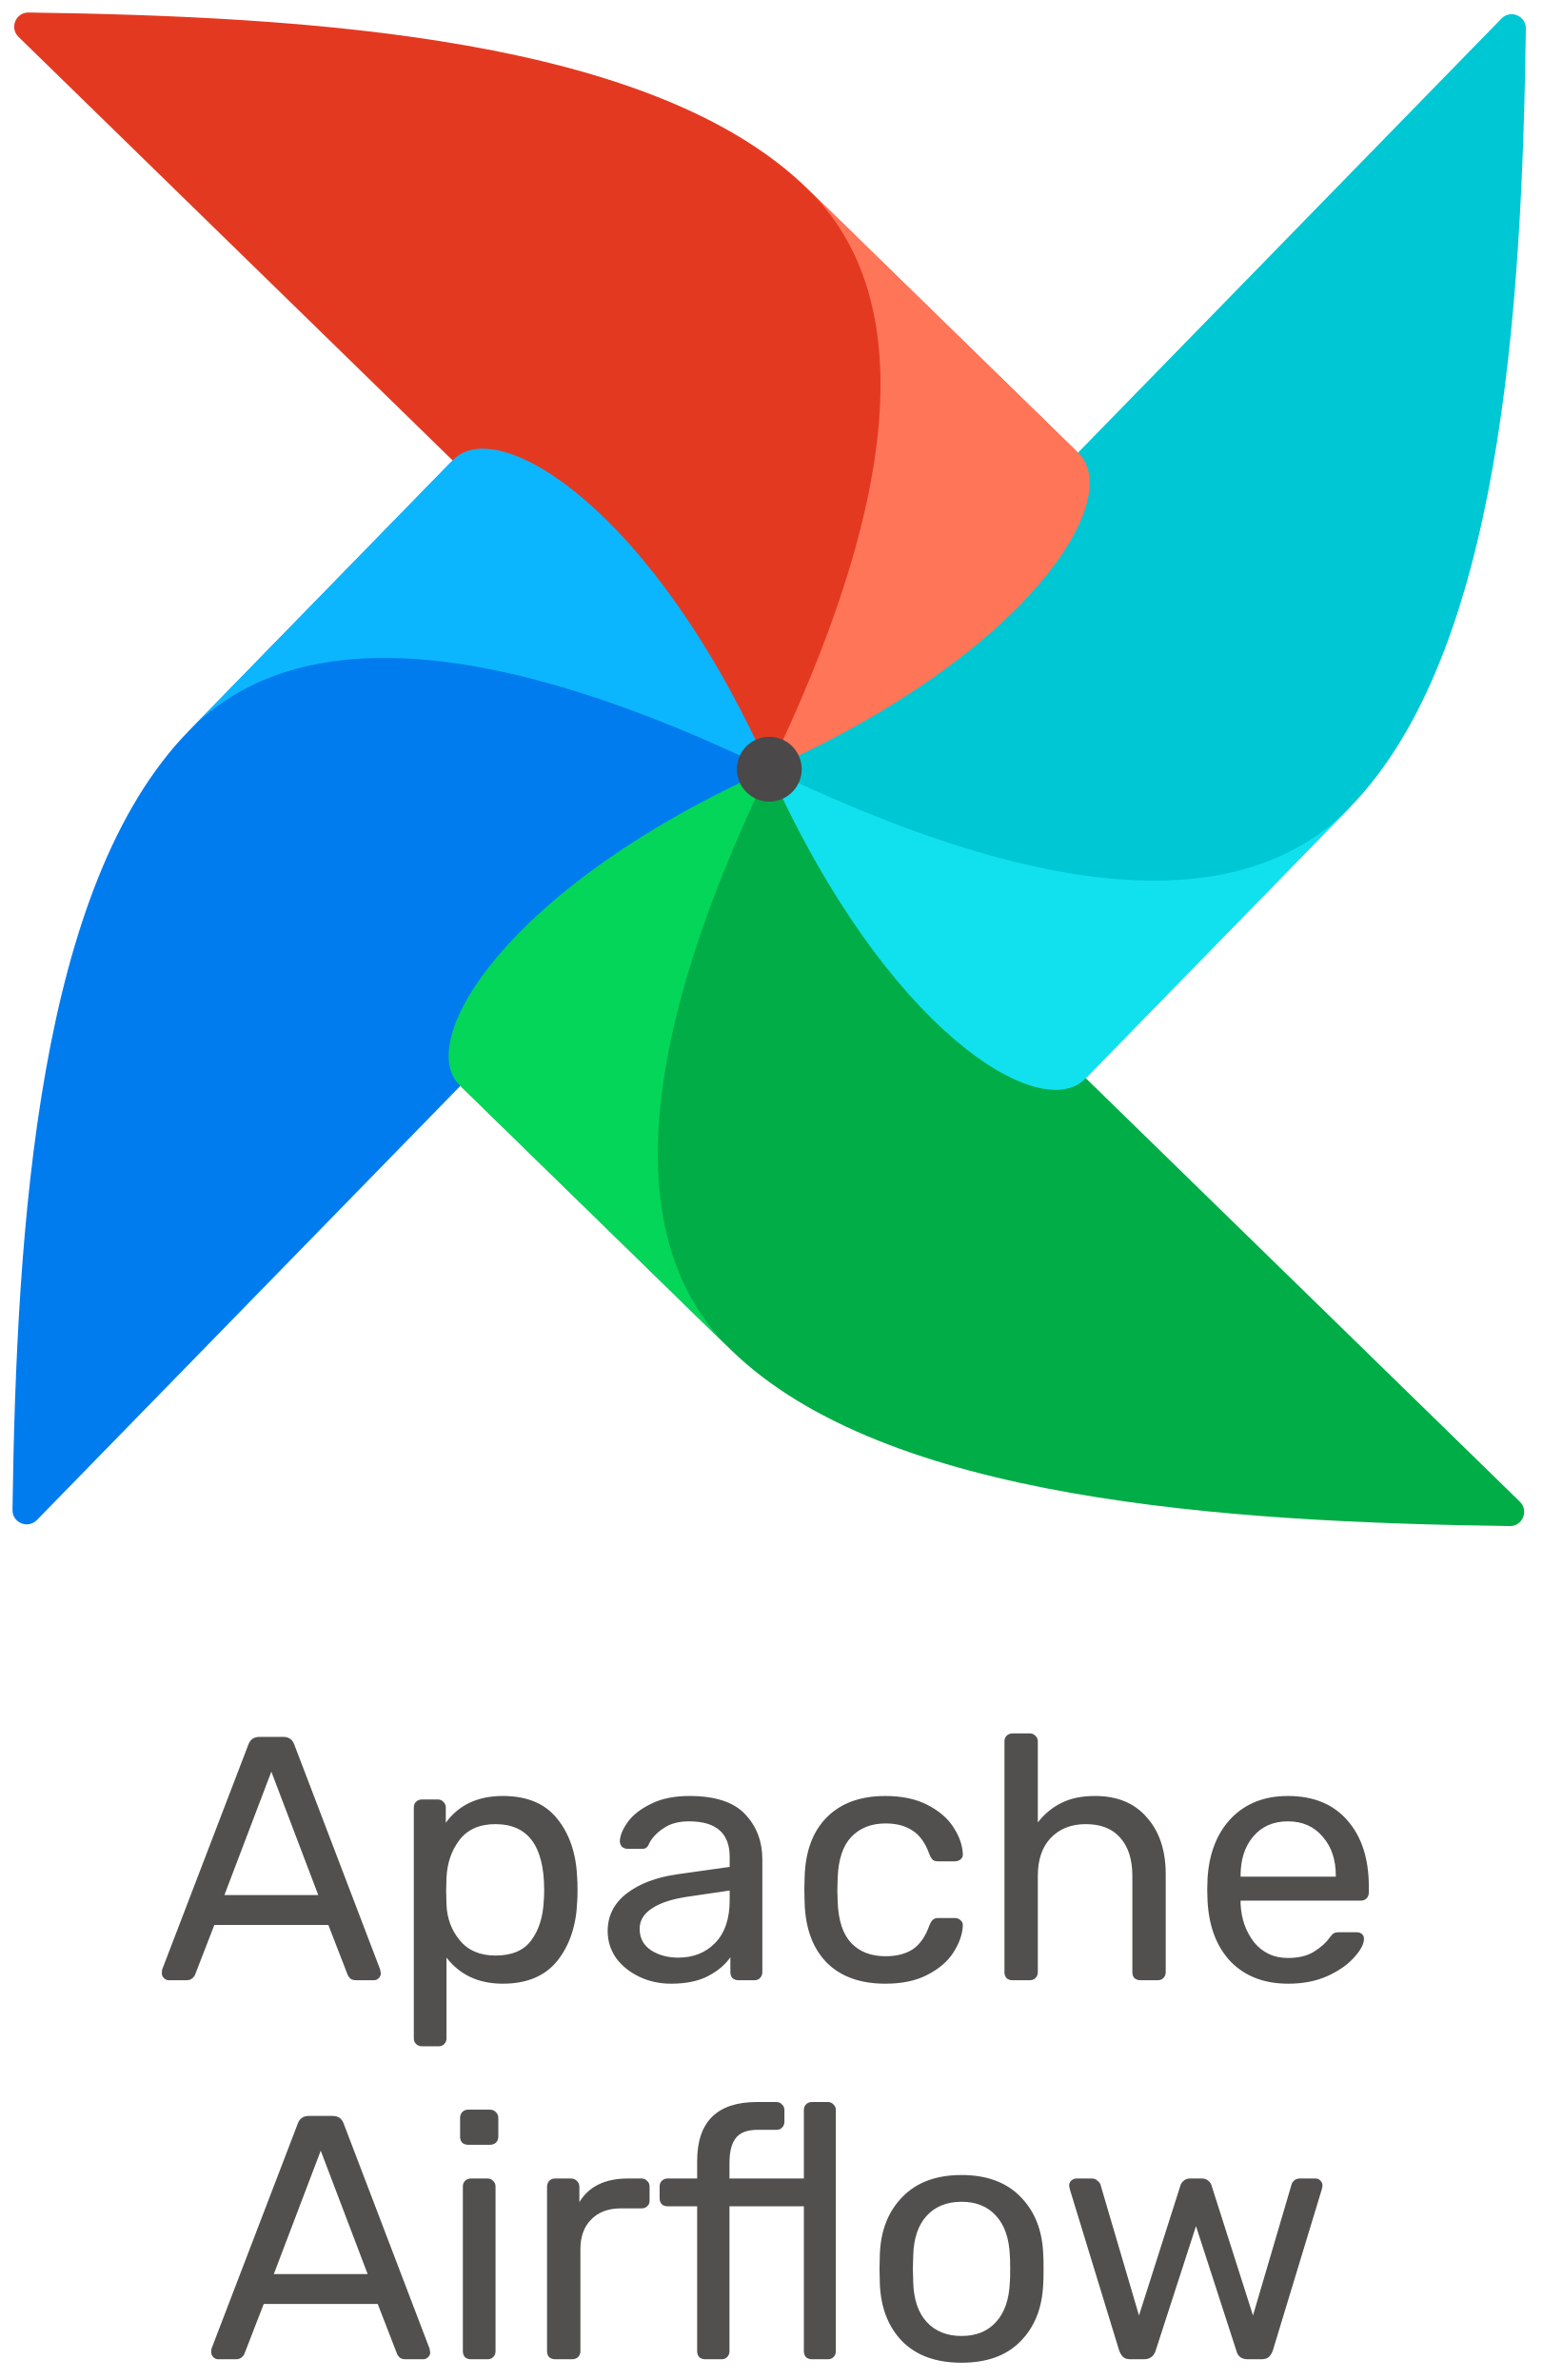
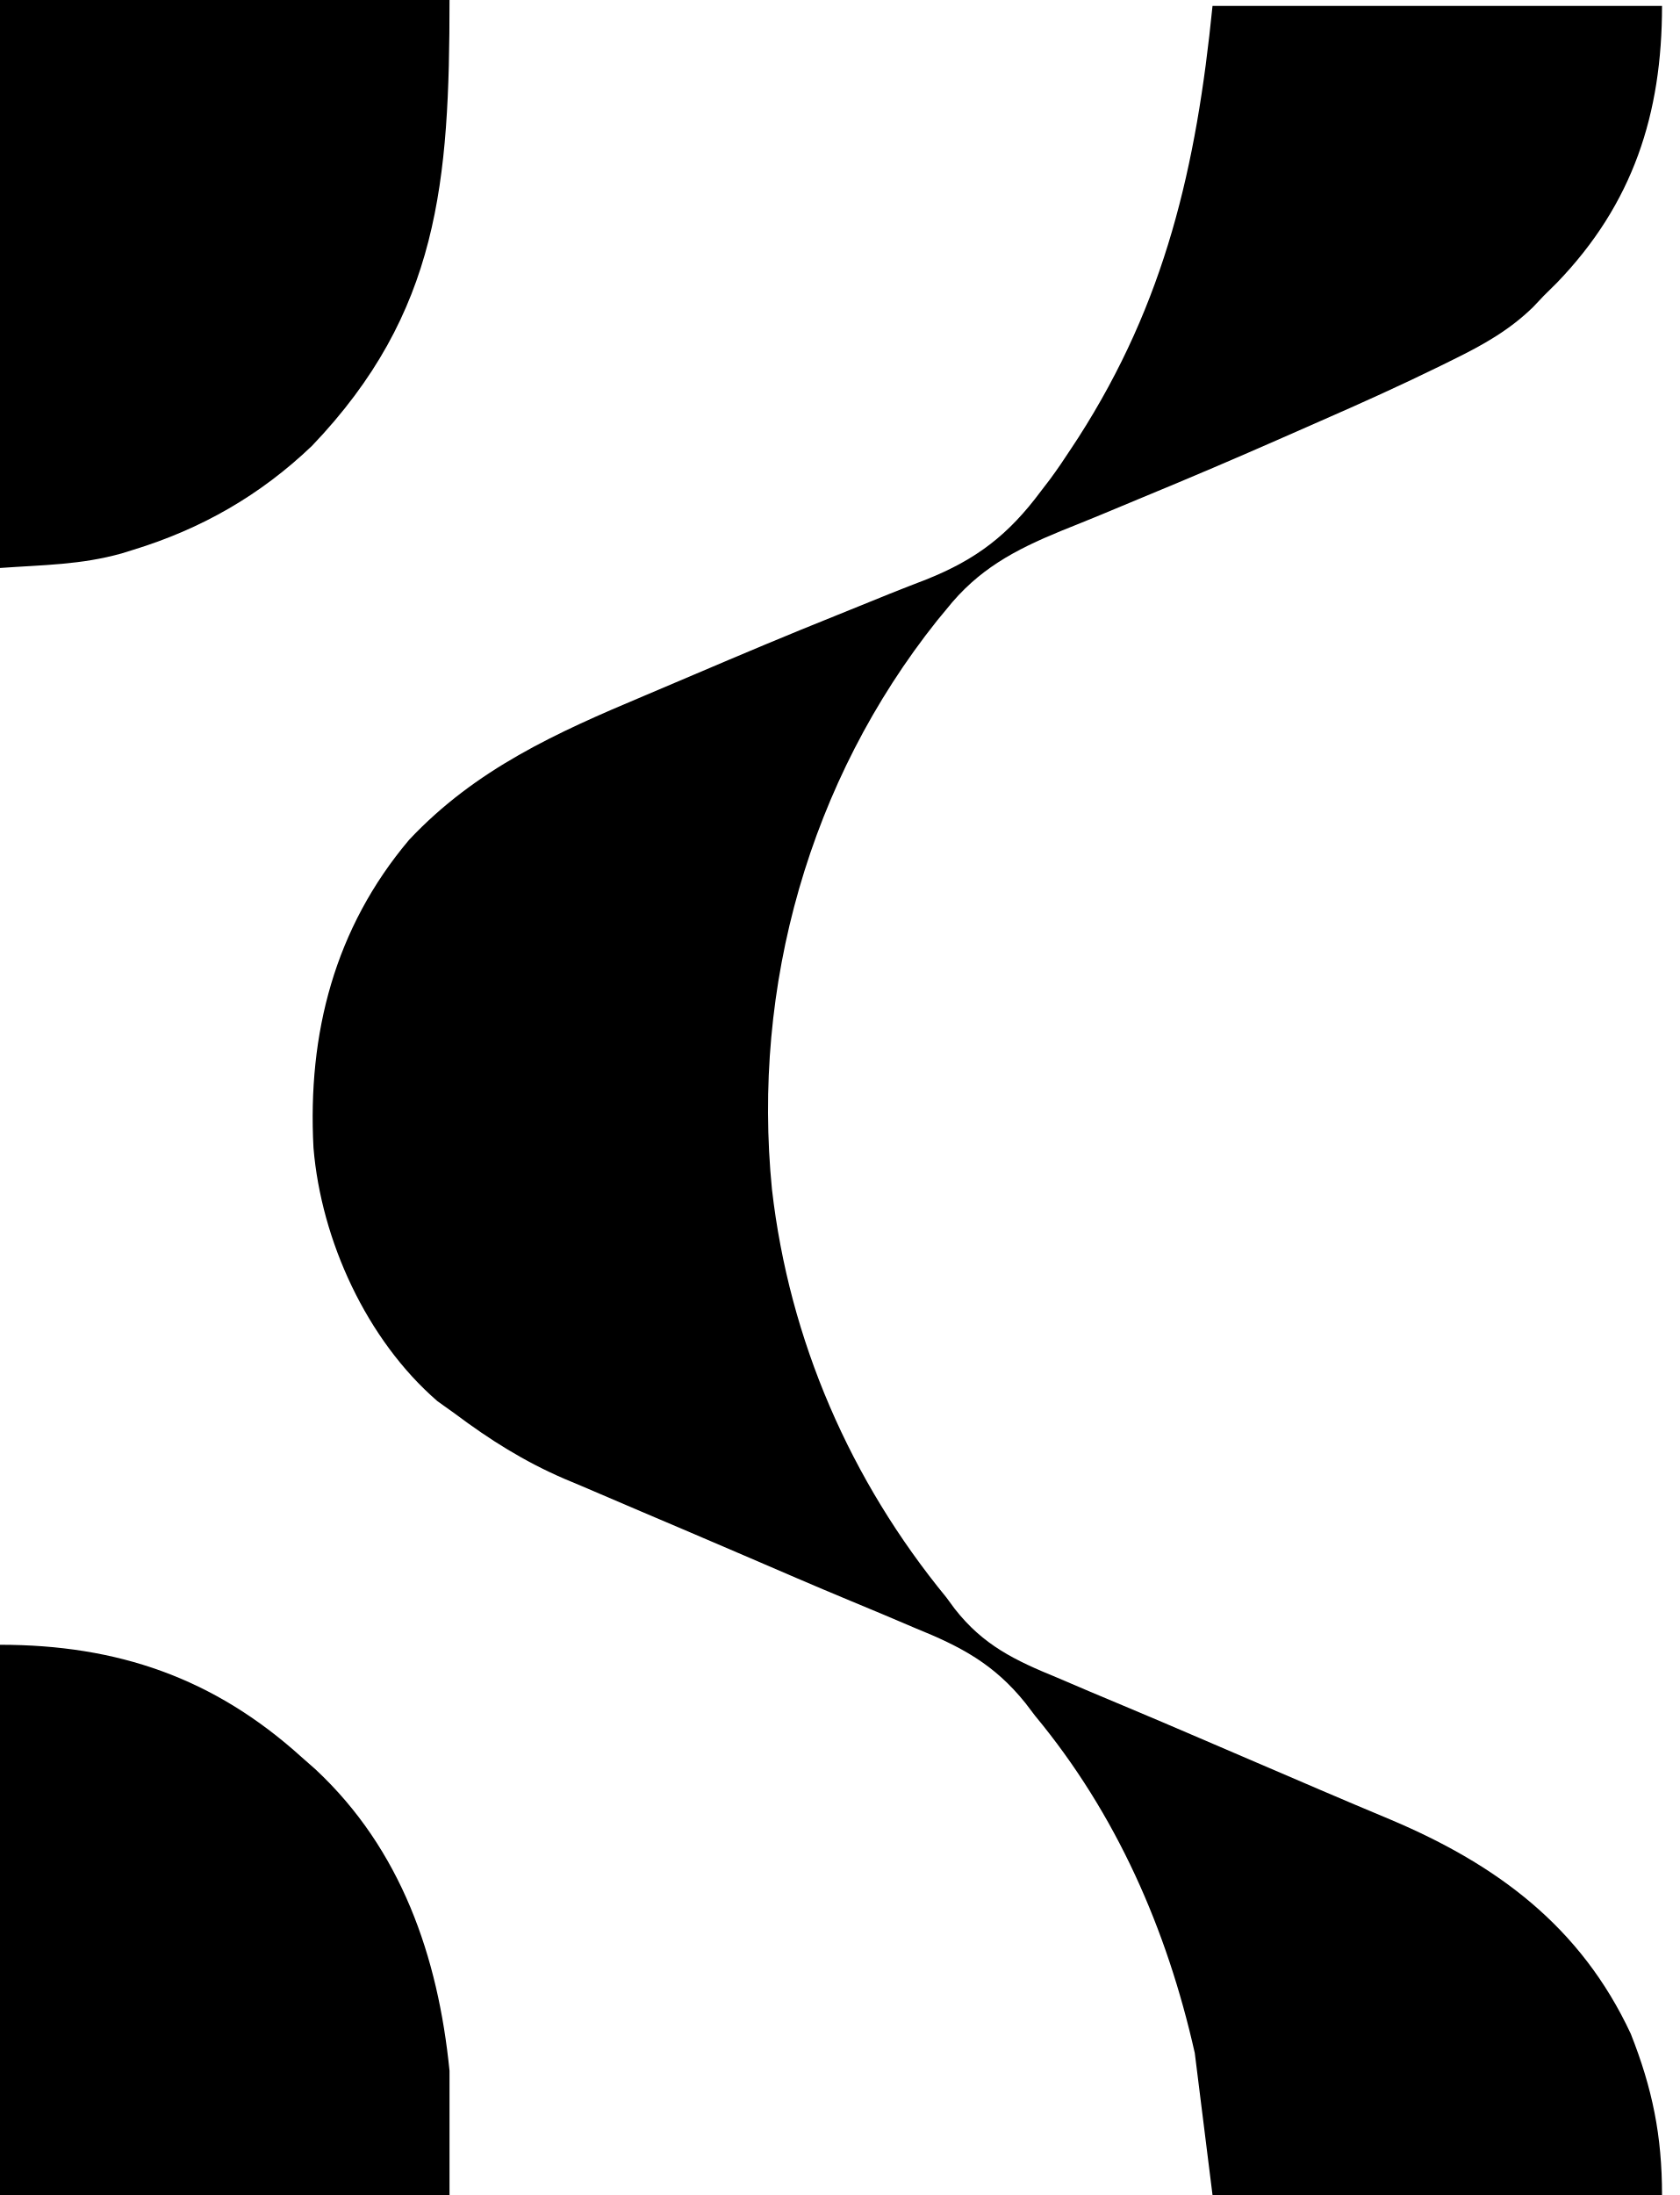
- <svg xmlns="http://www.w3.org/2000/svg" viewBox="0 0 175 270" fill="none">
-   <g>
-     <path d="M4.186 172.44L86.396 88.168C86.911 87.641 87.01 86.824 86.58 86.225C81.579 79.244 72.356 78.034 68.938 73.344C58.81 59.452 56.24 51.589 51.889 52.077C51.585 52.111 51.314 52.275 51.1 52.493L21.401 82.937C4.316 100.45 1.866 139.01 1.417 171.298C1.397 172.757 3.167 173.484 4.186 172.44Z" fill="#017CEE" />
-     <path d="M172.44 170.357L88.168 88.147C87.641 87.632 86.824 87.533 86.225 87.962C79.244 92.963 78.034 102.186 73.344 105.605C59.452 115.732 51.589 118.302 52.077 122.654C52.111 122.958 52.275 123.229 52.493 123.442L82.937 153.141C100.45 170.226 139.01 172.676 171.298 173.125C172.757 173.146 173.484 171.376 172.44 170.357Z" fill="#00AD46" />
-     <path fill-rule="evenodd" d="M82.936 153.141C73.37 143.809 68.931 125.346 87.272 87.272C57.465 100.593 47.019 118.103 52.158 123.116L82.936 153.141Z" fill="#04D659" />
-     <path d="M170.355 2.105L88.145 86.376C87.63 86.904 87.531 87.72 87.961 88.32C92.962 95.3 102.185 96.51 105.603 101.2C115.731 115.092 118.301 122.955 122.652 122.468C122.956 122.434 123.227 122.27 123.441 122.051L153.139 91.608C170.225 74.094 172.675 35.535 173.124 3.246C173.144 1.787 171.374 1.06 170.355 2.105Z" fill="#00C7D4" />
-     <path fill-rule="evenodd" d="M153.14 91.608C143.807 101.174 125.344 105.613 87.27 87.272C100.591 117.079 118.101 127.525 123.114 122.386L153.14 91.608Z" fill="#11E1EE" />
-     <path d="M2.103 4.187L86.374 86.397C86.902 86.912 87.719 87.011 88.318 86.582C95.299 81.581 96.509 72.358 101.198 68.939C115.091 58.812 122.954 56.242 122.466 51.89C122.432 51.586 122.268 51.315 122.05 51.102L91.606 21.403C74.093 4.318 35.533 1.868 3.245 1.419C1.786 1.398 1.059 3.168 2.103 4.187Z" fill="#E43921" />
-     <path fill-rule="evenodd" d="M91.606 21.402C101.172 30.735 105.611 49.198 87.27 87.271C117.077 73.951 127.523 56.441 122.384 51.428L91.606 21.402Z" fill="#FF7557" />
-     <path fill-rule="evenodd" d="M21.402 82.937C30.735 73.37 49.198 68.932 87.271 87.272C73.951 57.465 56.441 47.02 51.428 52.158L21.402 82.937Z" fill="#0CB6FF" />
-     <circle cx="87.284" cy="87.261" r="3.676" transform="rotate(-0.709386 87.2838 87.2606)" fill="#4A4848" />
-     <path d="M19.152 224.647C18.942 224.647 18.758 224.568 18.6 224.41C18.443 224.253 18.364 224.069 18.364 223.858C18.364 223.648 18.377 223.503 18.403 223.424L28.183 197.909C28.394 197.331 28.814 197.041 29.445 197.041H32.127C32.758 197.041 33.179 197.331 33.389 197.909L43.13 223.424L43.209 223.858C43.209 224.069 43.13 224.253 42.972 224.41C42.815 224.568 42.63 224.647 42.42 224.647H40.409C40.12 224.647 39.896 224.581 39.738 224.45C39.581 224.292 39.475 224.134 39.423 223.977L37.254 218.377H24.319L22.15 223.977C22.097 224.134 21.979 224.292 21.795 224.45C21.637 224.581 21.427 224.647 21.164 224.647H19.152ZM36.11 214.985L30.786 200.985L25.462 214.985H36.11ZM47.859 232.14C47.596 232.14 47.373 232.048 47.189 231.864C47.031 231.706 46.952 231.496 46.952 231.233V205.047C46.952 204.784 47.031 204.574 47.189 204.416C47.373 204.232 47.596 204.14 47.859 204.14H49.673C49.936 204.14 50.147 204.232 50.304 204.416C50.488 204.574 50.58 204.784 50.58 205.047V206.782C52.053 204.758 54.209 203.746 57.048 203.746C59.809 203.746 61.872 204.613 63.24 206.348C64.633 208.084 65.382 210.318 65.487 213.053C65.514 213.342 65.527 213.789 65.527 214.393C65.527 214.998 65.514 215.445 65.487 215.734C65.382 218.442 64.633 220.677 63.24 222.439C61.846 224.174 59.782 225.041 57.048 225.041C54.314 225.041 52.184 224.055 50.659 222.084V231.233C50.659 231.496 50.58 231.706 50.423 231.864C50.265 232.048 50.055 232.14 49.792 232.14H47.859ZM56.22 221.847C58.087 221.847 59.441 221.269 60.282 220.112C61.149 218.955 61.623 217.43 61.702 215.537C61.728 215.274 61.741 214.893 61.741 214.393C61.741 209.424 59.901 206.94 56.22 206.94C54.406 206.94 53.039 207.545 52.118 208.754C51.224 209.937 50.738 211.357 50.659 213.013L50.62 214.512L50.659 216.05C50.712 217.601 51.211 218.955 52.158 220.112C53.104 221.269 54.458 221.847 56.22 221.847ZM76.124 225.041C74.835 225.041 73.639 224.778 72.535 224.253C71.431 223.727 70.55 223.017 69.893 222.123C69.262 221.203 68.946 220.191 68.946 219.086C68.946 217.351 69.656 215.931 71.076 214.827C72.522 213.697 74.467 212.961 76.912 212.619L82.788 211.791V210.647C82.788 207.965 81.25 206.624 78.174 206.624C77.017 206.624 76.071 206.874 75.335 207.374C74.599 207.847 74.047 208.412 73.678 209.07C73.6 209.306 73.495 209.477 73.363 209.582C73.258 209.687 73.1 209.74 72.89 209.74H71.194C70.957 209.74 70.747 209.661 70.563 209.503C70.405 209.319 70.326 209.109 70.326 208.872C70.353 208.241 70.642 207.531 71.194 206.743C71.772 205.928 72.653 205.231 73.836 204.653C75.019 204.048 76.478 203.746 78.214 203.746C81.158 203.746 83.275 204.442 84.563 205.836C85.851 207.203 86.495 208.912 86.495 210.962V223.74C86.495 224.003 86.403 224.226 86.219 224.41C86.062 224.568 85.851 224.647 85.588 224.647H83.774C83.511 224.647 83.288 224.568 83.104 224.41C82.946 224.226 82.867 224.003 82.867 223.74V222.044C82.289 222.885 81.448 223.595 80.343 224.174C79.239 224.752 77.832 225.041 76.124 225.041ZM76.952 222.084C78.661 222.084 80.054 221.531 81.132 220.427C82.236 219.297 82.788 217.68 82.788 215.577V214.472L78.214 215.143C76.347 215.406 74.941 215.853 73.994 216.484C73.048 217.088 72.574 217.864 72.574 218.81C72.574 219.862 73.008 220.677 73.876 221.255C74.743 221.808 75.769 222.084 76.952 222.084ZM100.446 225.041C97.633 225.041 95.425 224.253 93.821 222.675C92.244 221.071 91.402 218.837 91.297 215.971L91.258 214.393L91.297 212.816C91.402 209.95 92.244 207.729 93.821 206.151C95.425 204.547 97.633 203.746 100.446 203.746C102.339 203.746 103.943 204.087 105.258 204.771C106.572 205.454 107.545 206.296 108.176 207.295C108.833 208.294 109.188 209.293 109.241 210.292C109.267 210.555 109.188 210.765 109.004 210.923C108.82 211.081 108.597 211.16 108.334 211.16H106.441C106.178 211.16 105.981 211.107 105.849 211.002C105.718 210.897 105.586 210.686 105.455 210.371C105.008 209.109 104.377 208.215 103.562 207.689C102.747 207.137 101.722 206.861 100.486 206.861C98.856 206.861 97.554 207.374 96.582 208.399C95.635 209.398 95.123 210.936 95.044 213.013L95.004 214.433L95.044 215.774C95.123 217.877 95.635 219.428 96.582 220.427C97.528 221.426 98.83 221.926 100.486 221.926C101.722 221.926 102.747 221.663 103.562 221.137C104.377 220.585 105.008 219.678 105.455 218.416C105.586 218.1 105.718 217.89 105.849 217.785C105.981 217.654 106.178 217.588 106.441 217.588H108.334C108.597 217.588 108.82 217.68 109.004 217.864C109.188 218.022 109.267 218.232 109.241 218.495C109.188 219.468 108.833 220.467 108.176 221.492C107.545 222.491 106.572 223.332 105.258 224.016C103.969 224.7 102.366 225.041 100.446 225.041ZM114.871 224.647C114.608 224.647 114.384 224.568 114.2 224.41C114.043 224.226 113.964 224.003 113.964 223.74V197.554C113.964 197.291 114.043 197.081 114.2 196.923C114.384 196.739 114.608 196.647 114.871 196.647H116.843C117.105 196.647 117.316 196.739 117.474 196.923C117.658 197.081 117.75 197.291 117.75 197.554V206.743C118.512 205.77 119.406 205.034 120.431 204.534C121.457 204.008 122.732 203.746 124.257 203.746C126.781 203.746 128.739 204.561 130.133 206.191C131.552 207.794 132.262 209.937 132.262 212.619V223.74C132.262 224.003 132.17 224.226 131.986 224.41C131.828 224.568 131.618 224.647 131.355 224.647H129.383C129.12 224.647 128.897 224.568 128.713 224.41C128.555 224.226 128.476 224.003 128.476 223.74V212.816C128.476 210.949 128.016 209.503 127.096 208.478C126.202 207.453 124.901 206.94 123.192 206.94C121.535 206.94 120.208 207.466 119.209 208.517C118.236 209.543 117.75 210.976 117.75 212.816V223.74C117.75 224.003 117.658 224.226 117.474 224.41C117.316 224.568 117.105 224.647 116.843 224.647H114.871ZM146.159 225.041C143.451 225.041 141.282 224.213 139.652 222.557C138.048 220.874 137.167 218.587 137.009 215.695L136.97 214.354L137.009 213.053C137.193 210.213 138.087 207.952 139.691 206.27C141.321 204.587 143.464 203.746 146.119 203.746C149.038 203.746 151.299 204.679 152.902 206.546C154.506 208.386 155.308 210.884 155.308 214.039V214.709C155.308 214.972 155.216 215.195 155.032 215.379C154.874 215.537 154.664 215.616 154.401 215.616H140.756V215.971C140.835 217.68 141.347 219.139 142.294 220.348C143.267 221.531 144.542 222.123 146.119 222.123C147.329 222.123 148.315 221.886 149.077 221.413C149.866 220.914 150.444 220.401 150.812 219.875C151.049 219.56 151.22 219.376 151.325 219.323C151.456 219.244 151.68 219.205 151.995 219.205H153.928C154.164 219.205 154.362 219.27 154.519 219.402C154.677 219.533 154.756 219.717 154.756 219.954C154.756 220.532 154.388 221.229 153.652 222.044C152.942 222.859 151.93 223.569 150.615 224.174C149.327 224.752 147.841 225.041 146.159 225.041ZM151.562 212.895V212.777C151.562 210.962 151.062 209.49 150.063 208.36C149.09 207.203 147.776 206.624 146.119 206.624C144.463 206.624 143.148 207.203 142.176 208.36C141.229 209.49 140.756 210.962 140.756 212.777V212.895H151.562ZM24.756 267.647C24.546 267.647 24.362 267.568 24.204 267.41C24.046 267.253 23.967 267.069 23.967 266.858C23.967 266.648 23.98 266.503 24.007 266.424L33.787 240.909C33.997 240.331 34.418 240.041 35.049 240.041H37.731C38.362 240.041 38.782 240.331 38.993 240.909L48.733 266.424L48.812 266.858C48.812 267.069 48.733 267.253 48.576 267.41C48.418 267.568 48.234 267.647 48.024 267.647H46.012C45.723 267.647 45.5 267.581 45.342 267.45C45.184 267.292 45.079 267.134 45.026 266.977L42.858 261.377H29.922L27.753 266.977C27.701 267.134 27.582 267.292 27.398 267.45C27.241 267.581 27.03 267.647 26.767 267.647H24.756ZM41.714 257.985L36.39 243.985L31.066 257.985H41.714ZM53.108 243.315C52.845 243.315 52.621 243.236 52.438 243.078C52.28 242.894 52.201 242.67 52.201 242.408V240.278C52.201 240.015 52.28 239.792 52.438 239.608C52.621 239.424 52.845 239.331 53.108 239.331H55.592C55.855 239.331 56.079 239.424 56.263 239.608C56.447 239.792 56.539 240.015 56.539 240.278V242.408C56.539 242.67 56.447 242.894 56.263 243.078C56.079 243.236 55.855 243.315 55.592 243.315H53.108ZM53.423 267.647C53.16 267.647 52.937 267.568 52.753 267.41C52.595 267.226 52.516 267.003 52.516 266.74V248.047C52.516 247.784 52.595 247.574 52.753 247.416C52.937 247.232 53.16 247.14 53.423 247.14H55.316C55.579 247.14 55.79 247.232 55.947 247.416C56.131 247.574 56.223 247.784 56.223 248.047V266.74C56.223 267.003 56.131 267.226 55.947 267.41C55.79 267.568 55.579 267.647 55.316 267.647H53.423ZM62.974 267.647C62.712 267.647 62.488 267.568 62.304 267.41C62.146 267.226 62.067 267.003 62.067 266.74V248.086C62.067 247.823 62.146 247.6 62.304 247.416C62.488 247.232 62.712 247.14 62.974 247.14H64.788C65.051 247.14 65.275 247.232 65.459 247.416C65.643 247.6 65.735 247.823 65.735 248.086V249.822C66.813 248.034 68.653 247.14 71.256 247.14H72.794C73.057 247.14 73.267 247.232 73.425 247.416C73.609 247.574 73.701 247.784 73.701 248.047V249.664C73.701 249.927 73.609 250.137 73.425 250.295C73.267 250.453 73.057 250.531 72.794 250.531H70.428C69.008 250.531 67.891 250.952 67.076 251.793C66.261 252.608 65.853 253.726 65.853 255.146V266.74C65.853 267.003 65.761 267.226 65.577 267.41C65.393 267.568 65.17 267.647 64.907 267.647H62.974ZM80.006 267.647C79.743 267.647 79.52 267.568 79.336 267.41C79.178 267.226 79.099 267.003 79.099 266.74V250.295H75.747C75.484 250.295 75.261 250.216 75.077 250.058C74.919 249.874 74.84 249.651 74.84 249.388V248.047C74.84 247.784 74.919 247.574 75.077 247.416C75.261 247.232 75.484 247.14 75.747 247.14H79.099V245.168C79.099 240.699 81.36 238.464 85.882 238.464H88.091C88.354 238.464 88.564 238.556 88.722 238.74C88.906 238.898 88.998 239.108 88.998 239.371V240.712C88.998 240.975 88.906 241.198 88.722 241.382C88.564 241.54 88.354 241.619 88.091 241.619H85.961C84.778 241.619 83.95 241.934 83.477 242.565C83.004 243.17 82.767 244.103 82.767 245.365V247.14H91.206V239.371C91.206 239.108 91.285 238.898 91.443 238.74C91.627 238.556 91.851 238.464 92.114 238.464H93.928C94.191 238.464 94.401 238.556 94.558 238.74C94.743 238.898 94.835 239.108 94.835 239.371V266.74C94.835 267.003 94.743 267.226 94.558 267.41C94.401 267.568 94.191 267.647 93.928 267.647H92.114C91.851 267.647 91.627 267.568 91.443 267.41C91.285 267.226 91.206 267.003 91.206 266.74V250.295H82.767V266.74C82.767 267.003 82.675 267.226 82.491 267.41C82.333 267.568 82.123 267.647 81.86 267.647H80.006ZM109.095 268.041C106.203 268.041 103.955 267.226 102.352 265.596C100.774 263.966 99.933 261.797 99.828 259.089L99.788 257.393L99.828 255.698C99.933 253.016 100.787 250.86 102.391 249.23C103.995 247.574 106.23 246.746 109.095 246.746C111.961 246.746 114.196 247.574 115.799 249.23C117.403 250.86 118.258 253.016 118.363 255.698C118.389 255.987 118.402 256.552 118.402 257.393C118.402 258.235 118.389 258.8 118.363 259.089C118.258 261.797 117.403 263.966 115.799 265.596C114.222 267.226 111.987 268.041 109.095 268.041ZM109.095 265.005C110.752 265.005 112.053 264.479 112.999 263.427C113.972 262.376 114.498 260.864 114.577 258.892C114.603 258.629 114.616 258.13 114.616 257.393C114.616 256.657 114.603 256.158 114.577 255.895C114.498 253.923 113.972 252.411 112.999 251.36C112.053 250.308 110.752 249.782 109.095 249.782C107.439 249.782 106.124 250.308 105.152 251.36C104.179 252.411 103.666 253.923 103.614 255.895L103.574 257.393L103.614 258.892C103.666 260.864 104.179 262.376 105.152 263.427C106.124 264.479 107.439 265.005 109.095 265.005ZM128.244 267.647C127.902 267.647 127.639 267.568 127.455 267.41C127.271 267.253 127.113 267.003 126.982 266.661L121.382 248.362L121.303 247.968C121.303 247.731 121.382 247.534 121.539 247.377C121.723 247.219 121.921 247.14 122.131 247.14H123.866C124.129 247.14 124.339 247.219 124.497 247.377C124.681 247.508 124.799 247.653 124.852 247.81L129.229 262.678L133.922 247.968C133.975 247.758 134.093 247.574 134.277 247.416C134.461 247.232 134.711 247.14 135.027 247.14H136.368C136.683 247.14 136.933 247.232 137.117 247.416C137.301 247.574 137.419 247.758 137.472 247.968L142.165 262.678L146.542 247.81C146.568 247.679 146.66 247.534 146.818 247.377C147.002 247.219 147.226 247.14 147.489 247.14H149.263C149.474 247.14 149.658 247.219 149.815 247.377C149.973 247.534 150.052 247.731 150.052 247.968L149.973 248.362L144.413 266.661C144.281 267.003 144.123 267.253 143.939 267.41C143.755 267.568 143.479 267.647 143.111 267.647H141.573C140.863 267.647 140.429 267.318 140.272 266.661L135.697 252.543L131.122 266.661C130.912 267.318 130.465 267.647 129.782 267.647H128.244Z" fill="#51504F" />
-   </g>
+ <svg xmlns="http://www.w3.org/2000/svg" version="1.1" viewBox="0 0 284 371">
+   <path d="M0 0 C25.08 0 50.16 0 76 0 C76 18.267 71.099 33.451 58.227 46.797 C57.492 47.524 56.757 48.251 56 49 C55.114 49.936 55.114 49.936 54.211 50.891 C50.207 54.806 45.707 57.32 40.711 59.77 C40.007 60.118 39.303 60.466 38.578 60.824 C31.881 64.108 25.094 67.172 18.259 70.157 C16.111 71.096 13.967 72.042 11.823 72.989 C4.016 76.426 -3.822 79.771 -11.707 83.023 C-14.08 84.01 -16.452 84.999 -18.824 85.987 C-21.07 86.915 -23.323 87.82 -25.577 88.725 C-33.419 91.944 -39.633 95.222 -45 102 C-45.515 102.623 -46.031 103.246 -46.562 103.888 C-68.156 130.995 -77.903 165.661 -74.482 200.04 C-71.556 225.532 -61.233 249.238 -45 269 C-44.532 269.635 -44.064 270.271 -43.582 270.926 C-38.758 277.087 -33.397 279.64 -26.25 282.562 C-24.465 283.324 -22.681 284.086 -20.896 284.848 C-18.97 285.666 -17.039 286.475 -15.107 287.28 C-10.774 289.089 -6.459 290.937 -2.145 292.789 C-1.397 293.11 -0.65 293.43 0.12 293.761 C2.393 294.736 4.665 295.712 6.938 296.688 C9.918 297.967 12.898 299.245 15.879 300.523 C16.588 300.828 17.297 301.132 18.027 301.446 C22.081 303.184 26.145 304.9 30.215 306.602 C48.094 314.182 62.247 324.616 70.715 342.754 C74.368 351.982 76 359.971 76 370 C50.92 370 25.84 370 0 370 C-0.99 362.08 -1.98 354.16 -3 346 C-7.703 325.081 -16.255 305.572 -30 289 C-30.539 288.291 -31.077 287.582 -31.632 286.852 C-36.941 280.257 -42.487 277.331 -50.25 274.188 C-52.051 273.423 -53.852 272.659 -55.652 271.893 C-57.519 271.105 -59.39 270.327 -61.263 269.553 C-67.243 267.076 -73.179 264.496 -79.125 261.938 C-81.448 260.942 -83.771 259.947 -86.094 258.953 C-87.233 258.465 -88.373 257.977 -89.547 257.475 C-91.863 256.485 -94.181 255.5 -96.5 254.518 C-99.88 253.085 -103.253 251.637 -106.625 250.188 C-107.625 249.768 -108.626 249.348 -109.657 248.916 C-116.386 246.002 -122.137 242.39 -128 238 C-129.011 237.278 -130.021 236.556 -131.062 235.812 C-143.024 225.448 -150.694 208.667 -152 193 C-153.024 173.712 -148.428 155.872 -135.828 140.945 C-124.587 128.983 -110.902 122.829 -96.027 116.579 C-93.259 115.415 -90.497 114.238 -87.737 113.059 C-79.708 109.635 -71.669 106.246 -63.566 103.003 C-60.554 101.797 -57.549 100.573 -54.544 99.348 C-52.501 98.526 -50.449 97.734 -48.394 96.943 C-39.879 93.546 -34.476 89.371 -29 82 C-28.507 81.357 -28.013 80.714 -27.505 80.052 C-26.255 78.359 -25.084 76.639 -23.938 74.875 C-23.525 74.247 -23.113 73.62 -22.689 72.973 C-7.98 50.063 -2.719 27.193 0 0 Z " fill="#000000" transform="translate(205,1)" />
+   <path d="M0 0 C25.08 0 50.16 0 76 0 C76 30.744 74.244 52.851 52.758 75.348 C43.989 83.729 34.032 89.408 22.5 92.938 C21.861 93.137 21.222 93.336 20.564 93.542 C13.602 95.478 7.544 95.461 0 96 C0 64.32 0 32.64 0 0 Z " fill="#000000" transform="translate(0,0)" />
+   <path d="M0 0 C19.817 0 36.148 5.56 51 19 C51.77 19.677 52.539 20.354 53.332 21.051 C67.842 34.572 74.075 52.748 76 72 C76 78.93 76 85.86 76 93 C50.92 93 25.84 93 0 93 C0 62.31 0 31.62 0 0 Z " fill="#000000" transform="translate(0,278)" />
</svg>
